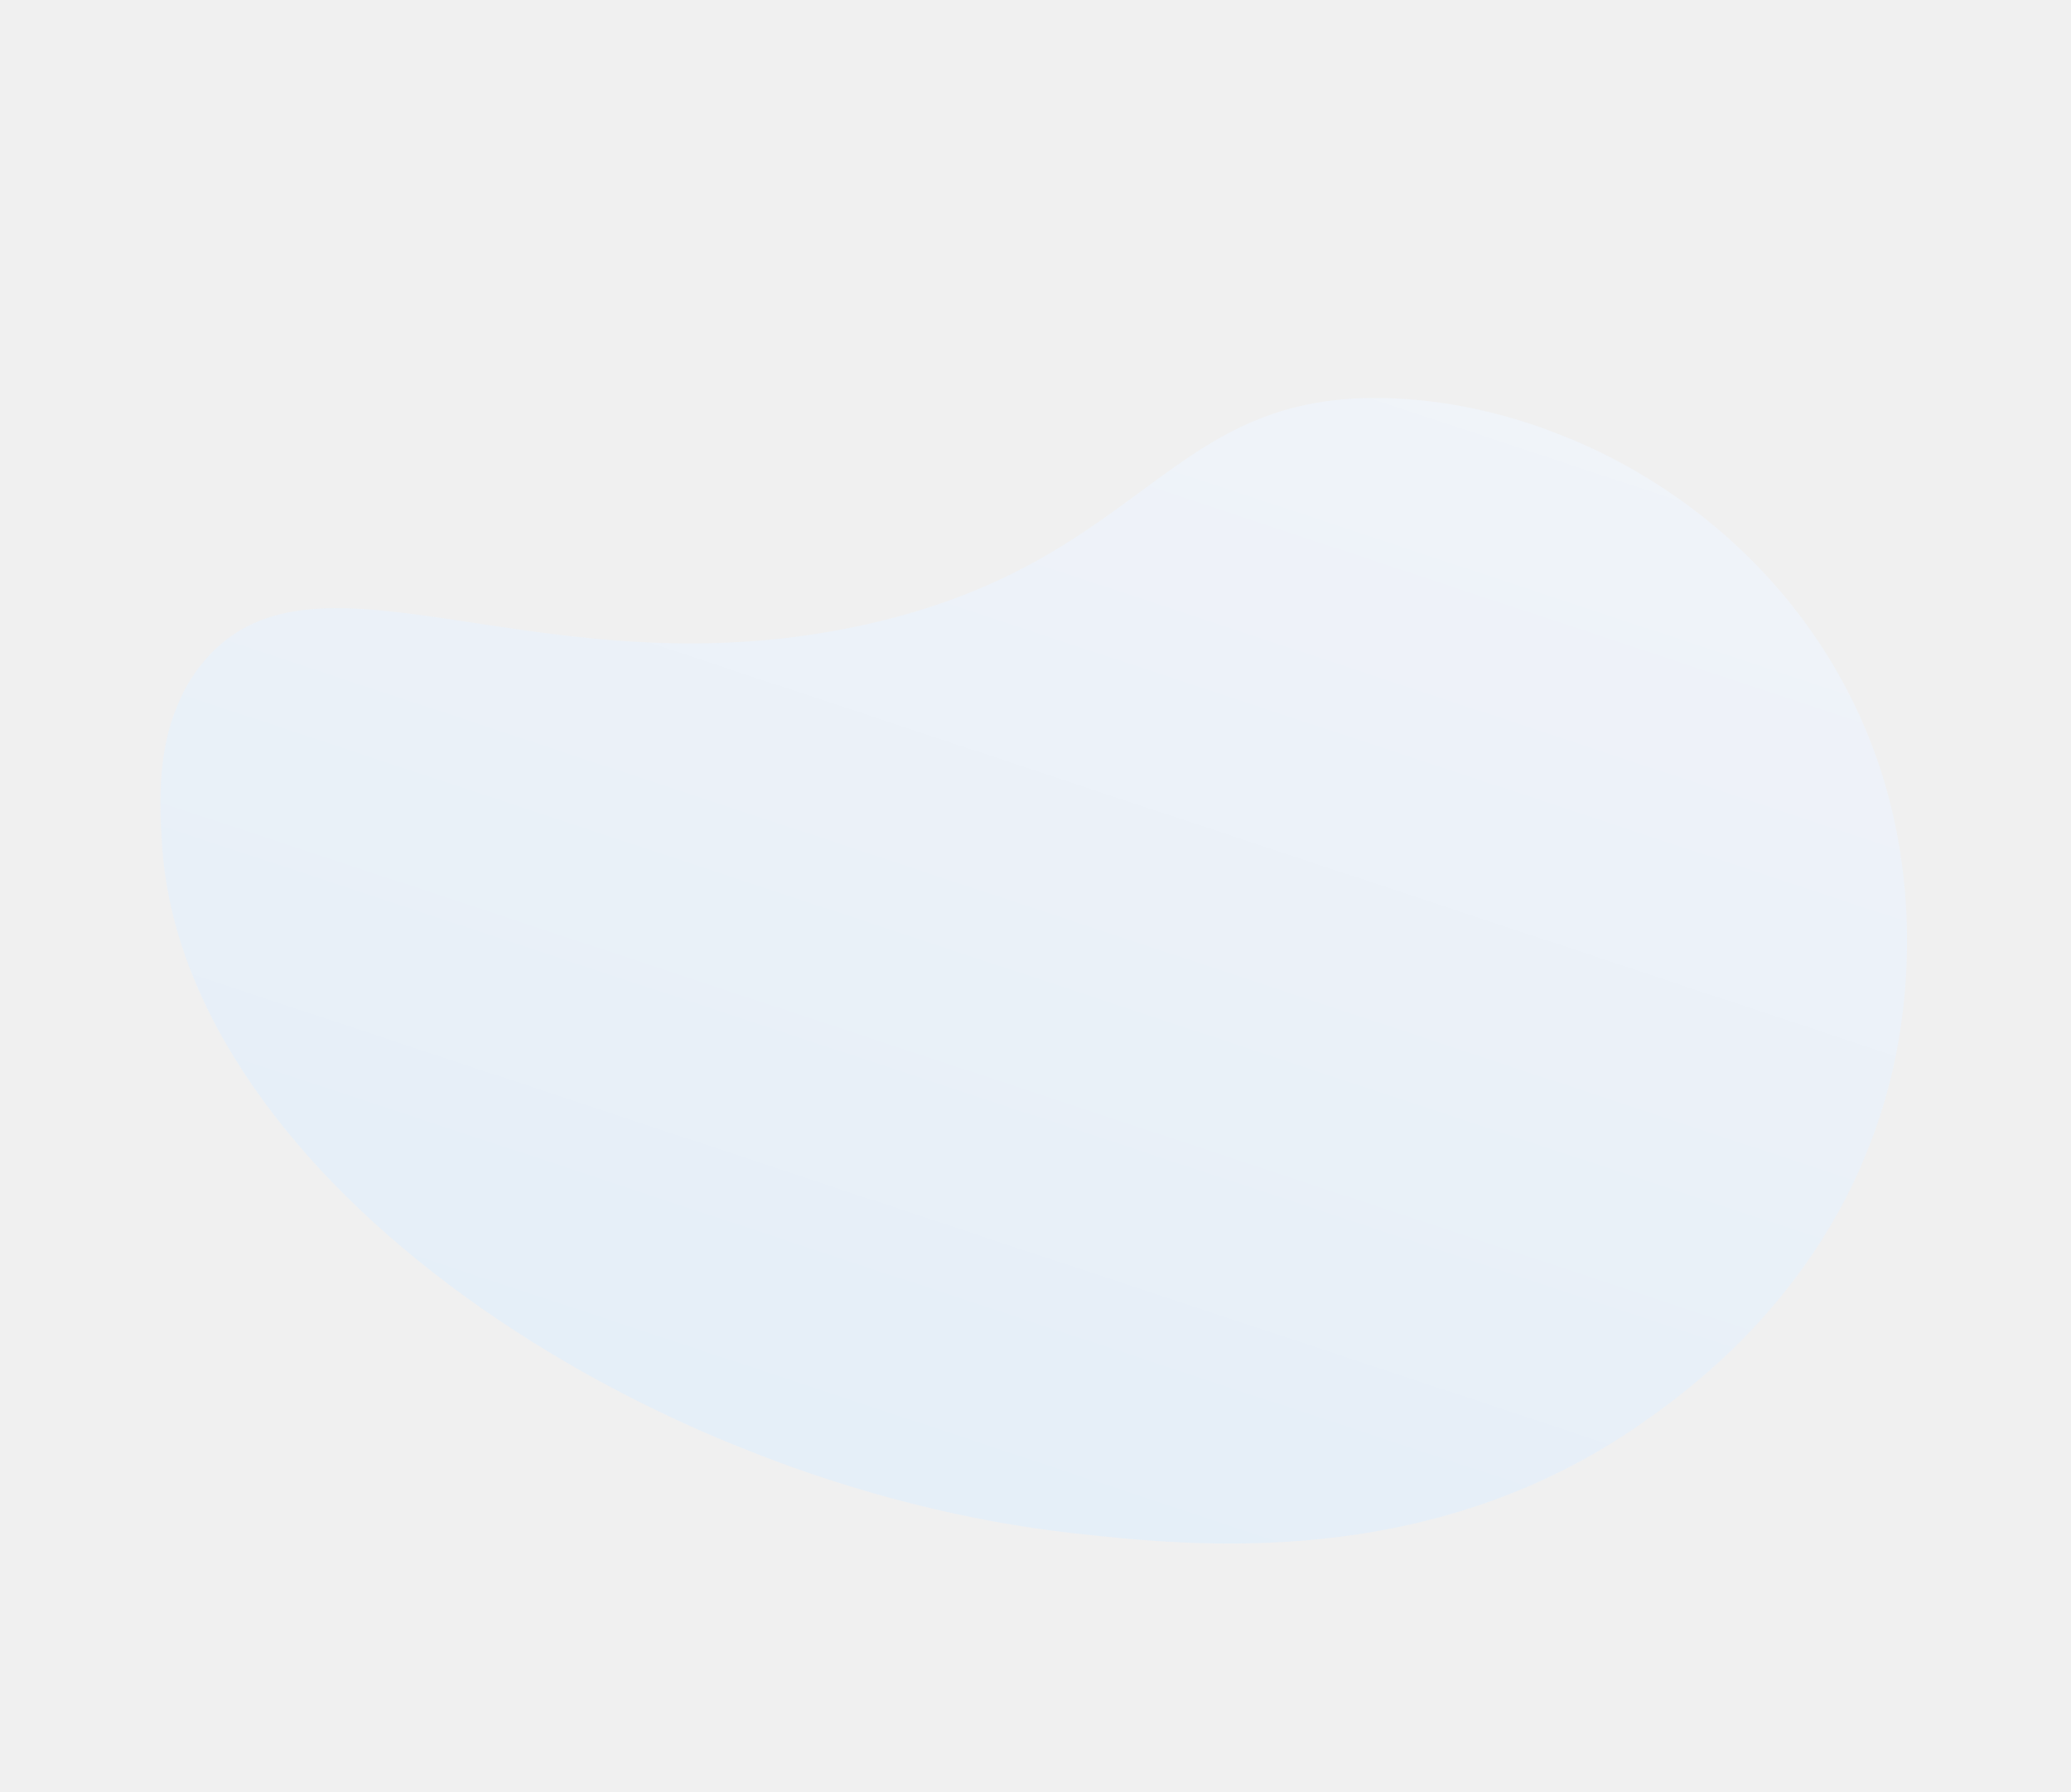
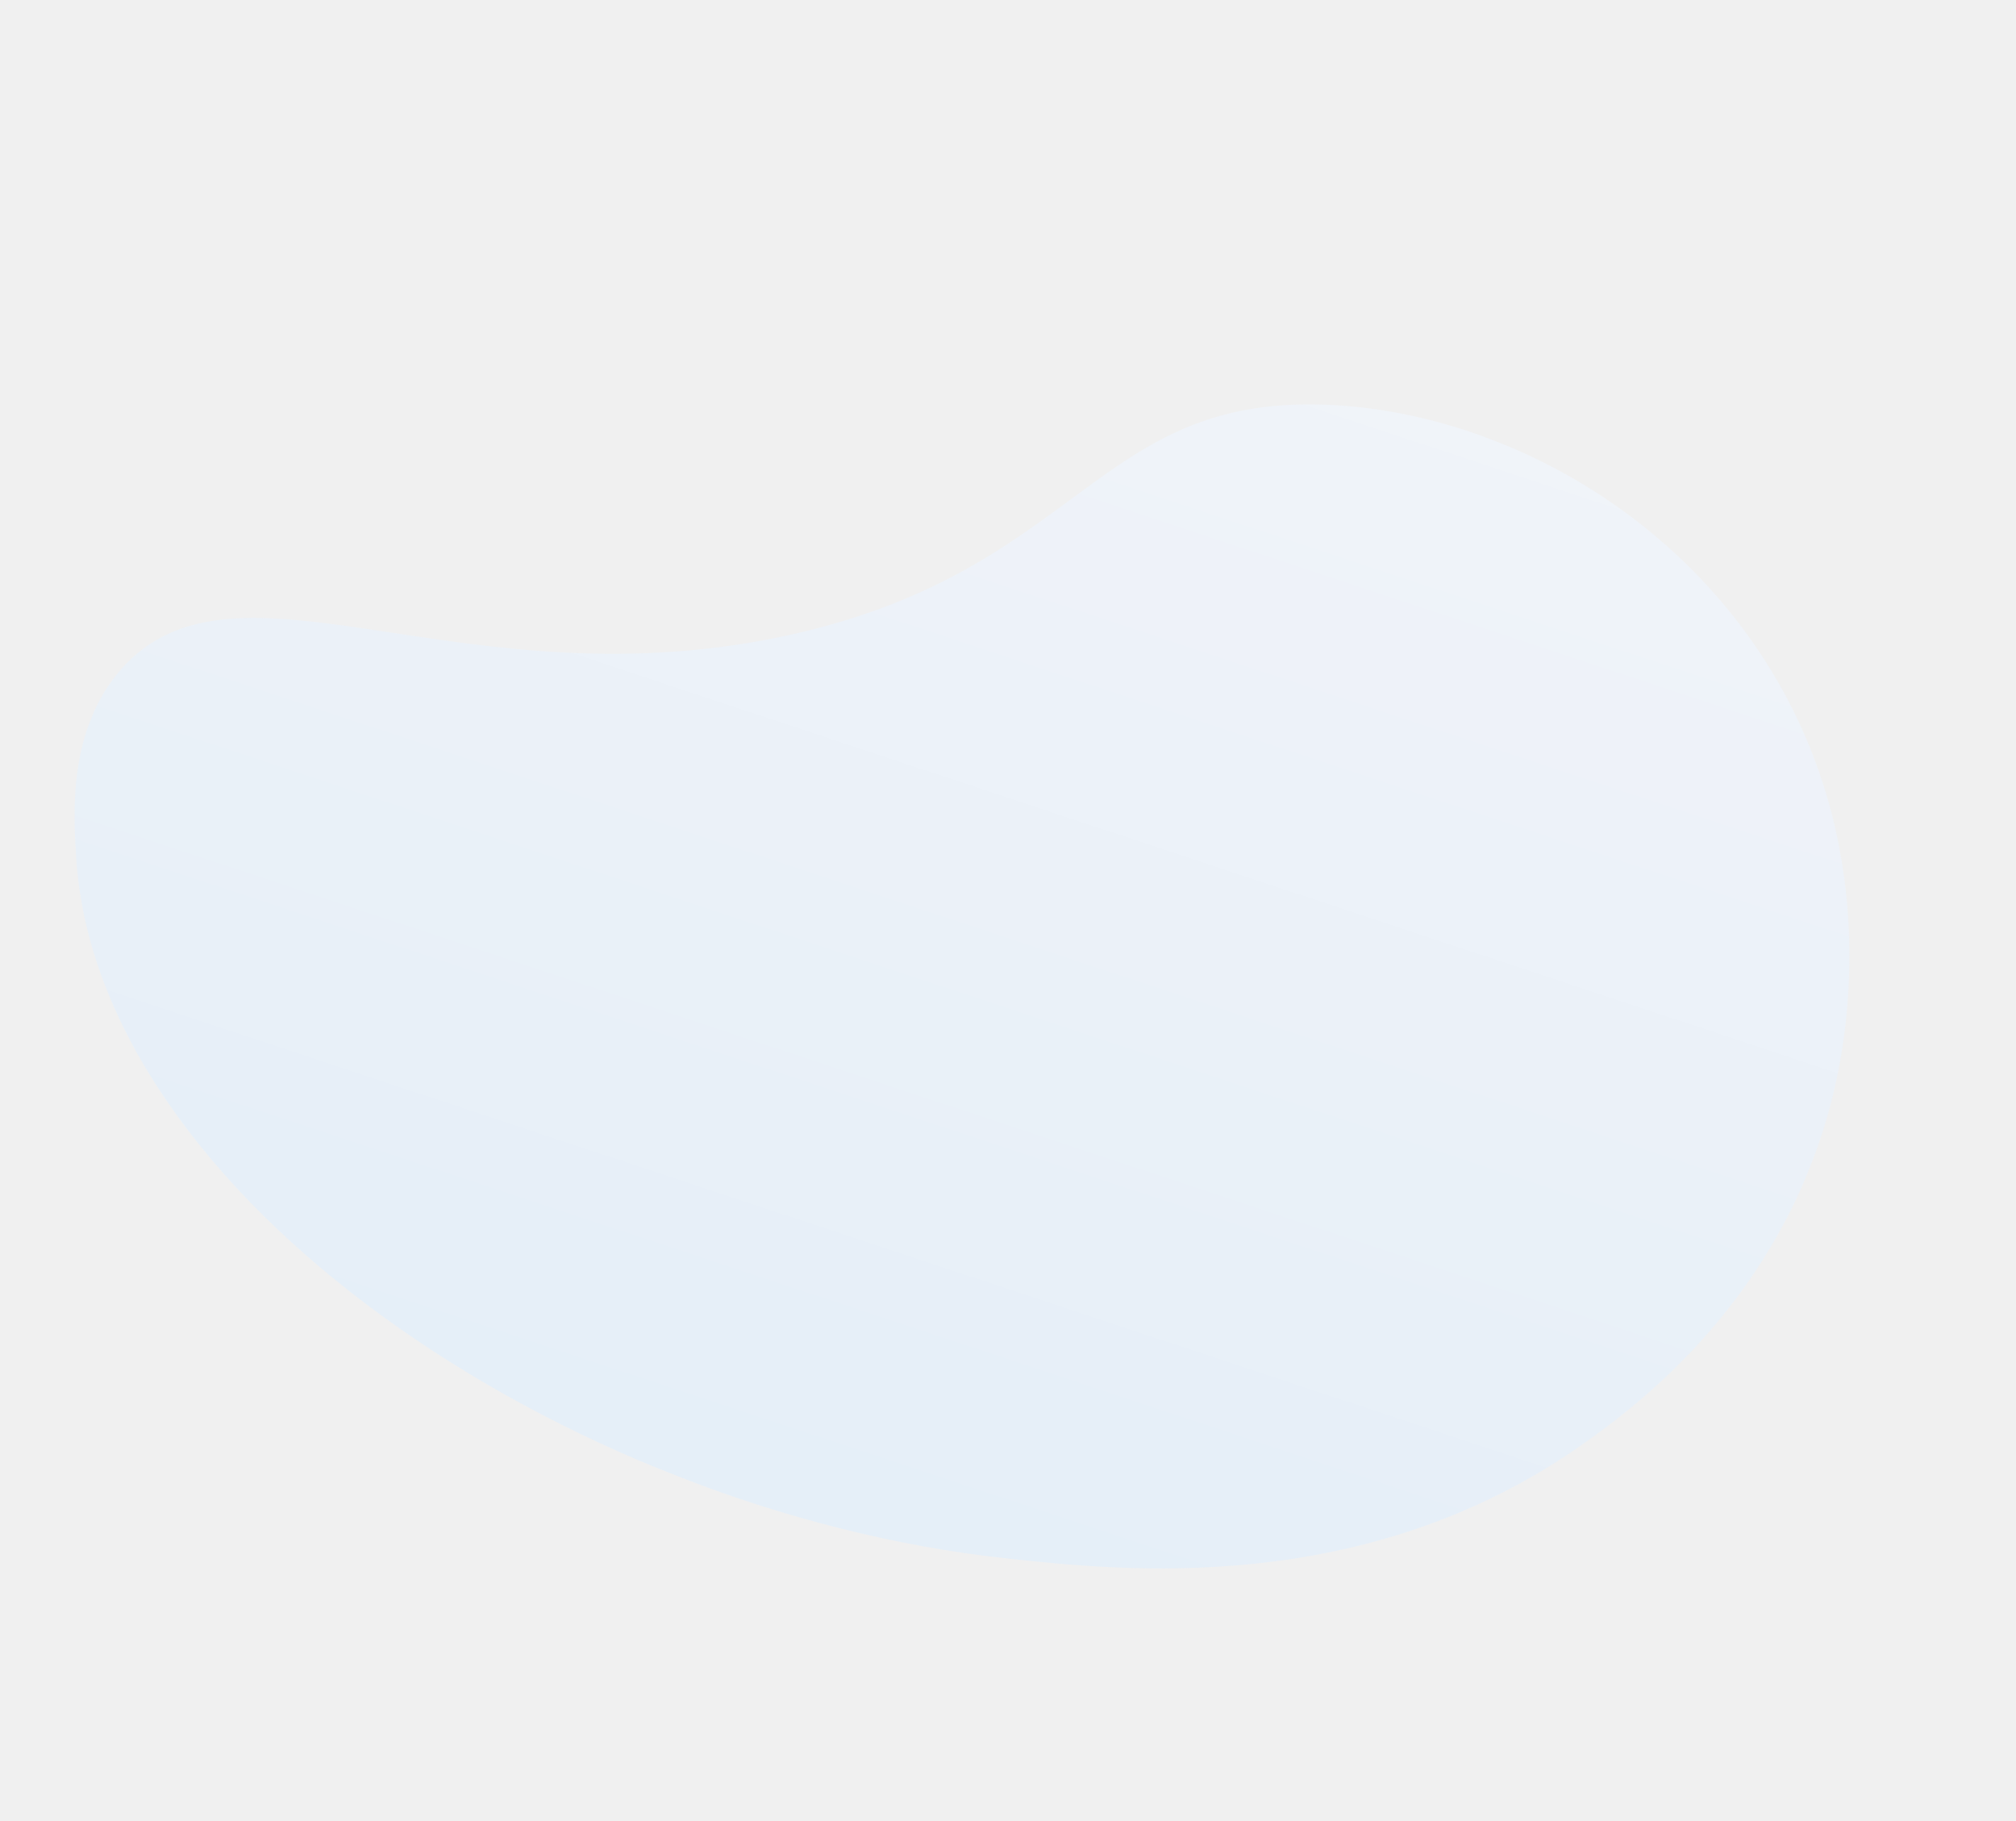
- <svg xmlns="http://www.w3.org/2000/svg" width="1119" height="968" viewBox="0 0 1119 968" fill="none">
-   <g opacity="0.6" clip-path="url(#clip0_63:2670)">
-     <path d="M111.047 356.268C172.423 285.781 293.629 376.97 469.25 337.061C621.359 302.479 630.11 210.622 751.642 215.177C840.431 218.487 937.183 269.755 990.356 359.072C1049 457.551 1027.68 557.81 1021.7 582.139C994.983 691.263 915.698 748.826 887.728 768.487C772.488 849.44 643.173 835.254 581.136 828.479C348.1 802.957 98.614 636.583 87.505 455.701C86.029 432.021 83.342 388.098 111.047 356.268Z" fill="url(#paint0_linear_63:2670)" />
+ <svg xmlns="http://www.w3.org/2000/svg" width="1072" height="968" viewBox="0 0 1072 968" fill="none">
+   <g opacity="0.6" clip-path="url(#clip0_23_2)">
+     <path d="M64.047 356.268C125.423 285.781 246.629 376.97 422.25 337.061C574.359 302.479 583.11 210.622 704.642 215.177C793.431 218.487 890.183 269.755 943.356 359.072C1002 457.551 980.68 557.81 974.696 582.139C947.983 691.263 868.698 748.826 840.728 768.487C725.488 849.44 596.173 835.254 534.136 828.479C301.1 802.957 51.614 636.583 40.505 455.701C39.029 432.021 36.342 388.098 64.047 356.268Z" fill="url(#paint0_linear_23_2)" />
  </g>
  <defs>
-     <linearGradient id="paint0_linear_63:2670" x1="695.823" y1="69.827" x2="461.583" y2="775.635" gradientUnits="userSpaceOnUse">
+     <linearGradient id="paint0_linear_23_2" x1="648.823" y1="69.827" x2="414.583" y2="775.635" gradientUnits="userSpaceOnUse">
      <stop stop-color="#F3F7FF" />
      <stop offset="1" stop-color="#DEEEFE" />
    </linearGradient>
-     <clipPath id="clip0_63:2670">
-       <rect width="937.962" height="671.376" fill="white" transform="translate(245.578) rotate(21.4558)" />
+     <clipPath id="clip0_23_2">
+       <rect width="937.962" height="671.376" fill="white" transform="translate(198.578) rotate(21.4558)" />
    </clipPath>
  </defs>
</svg>
